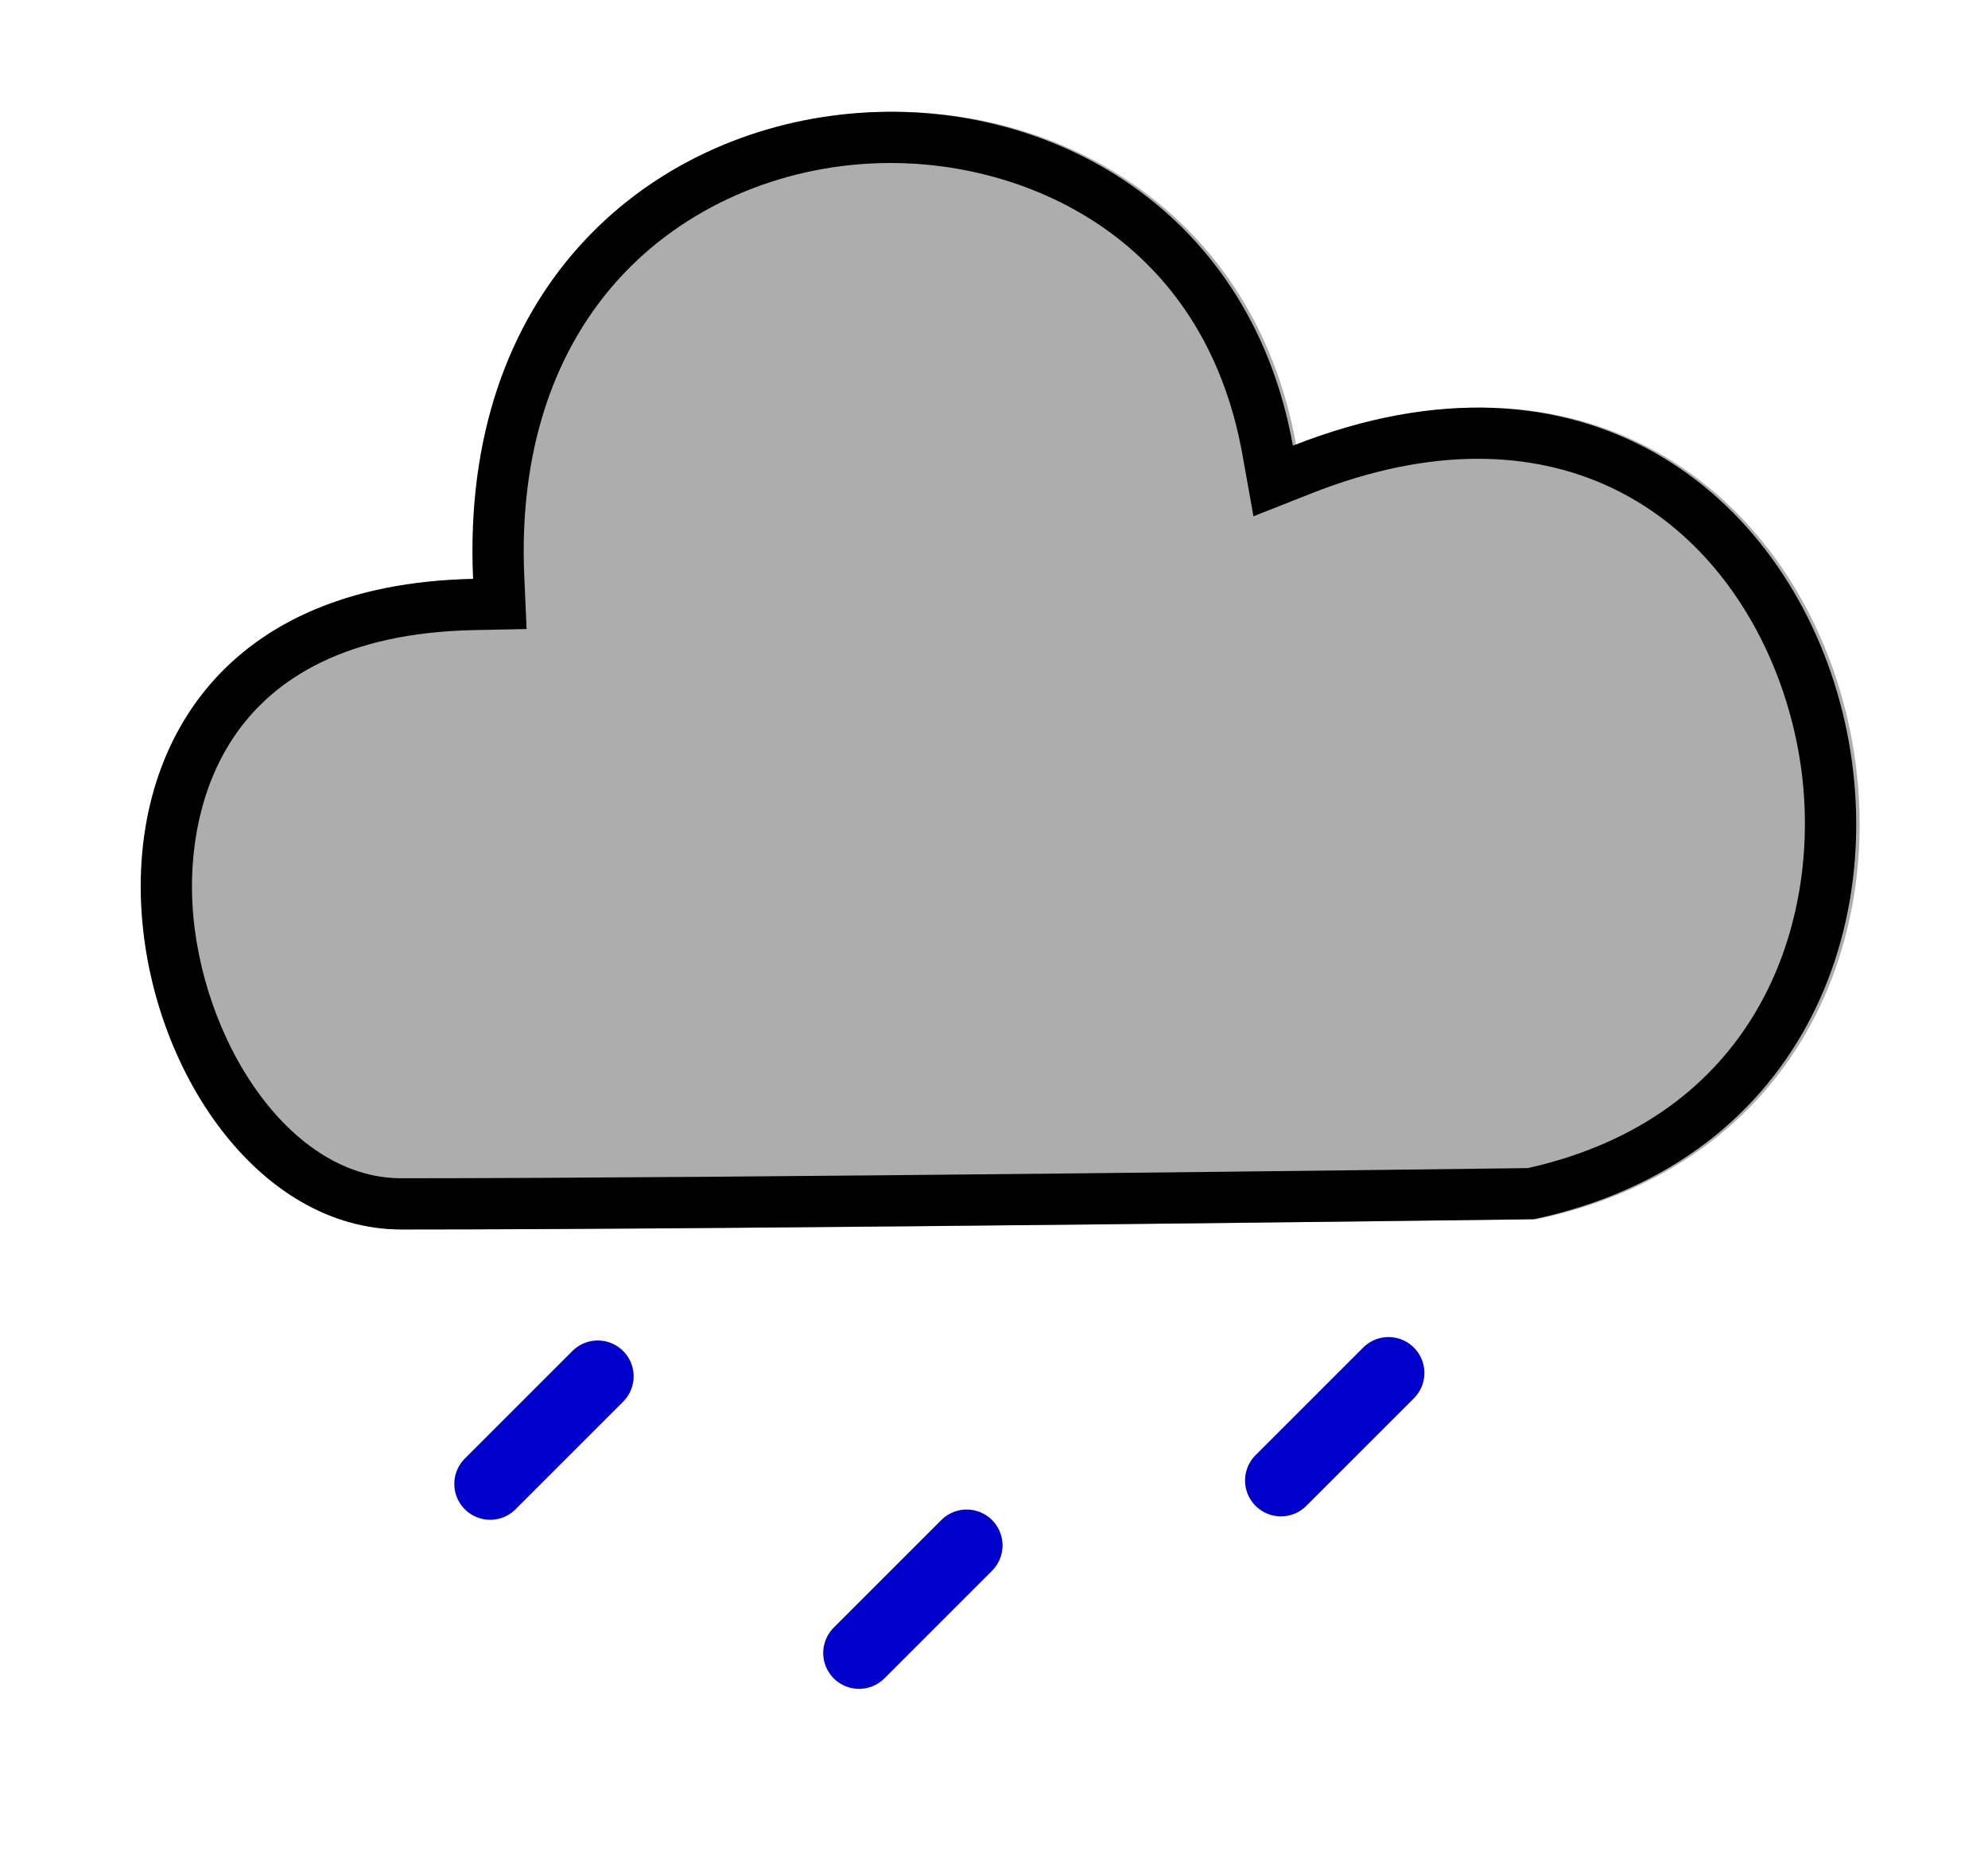
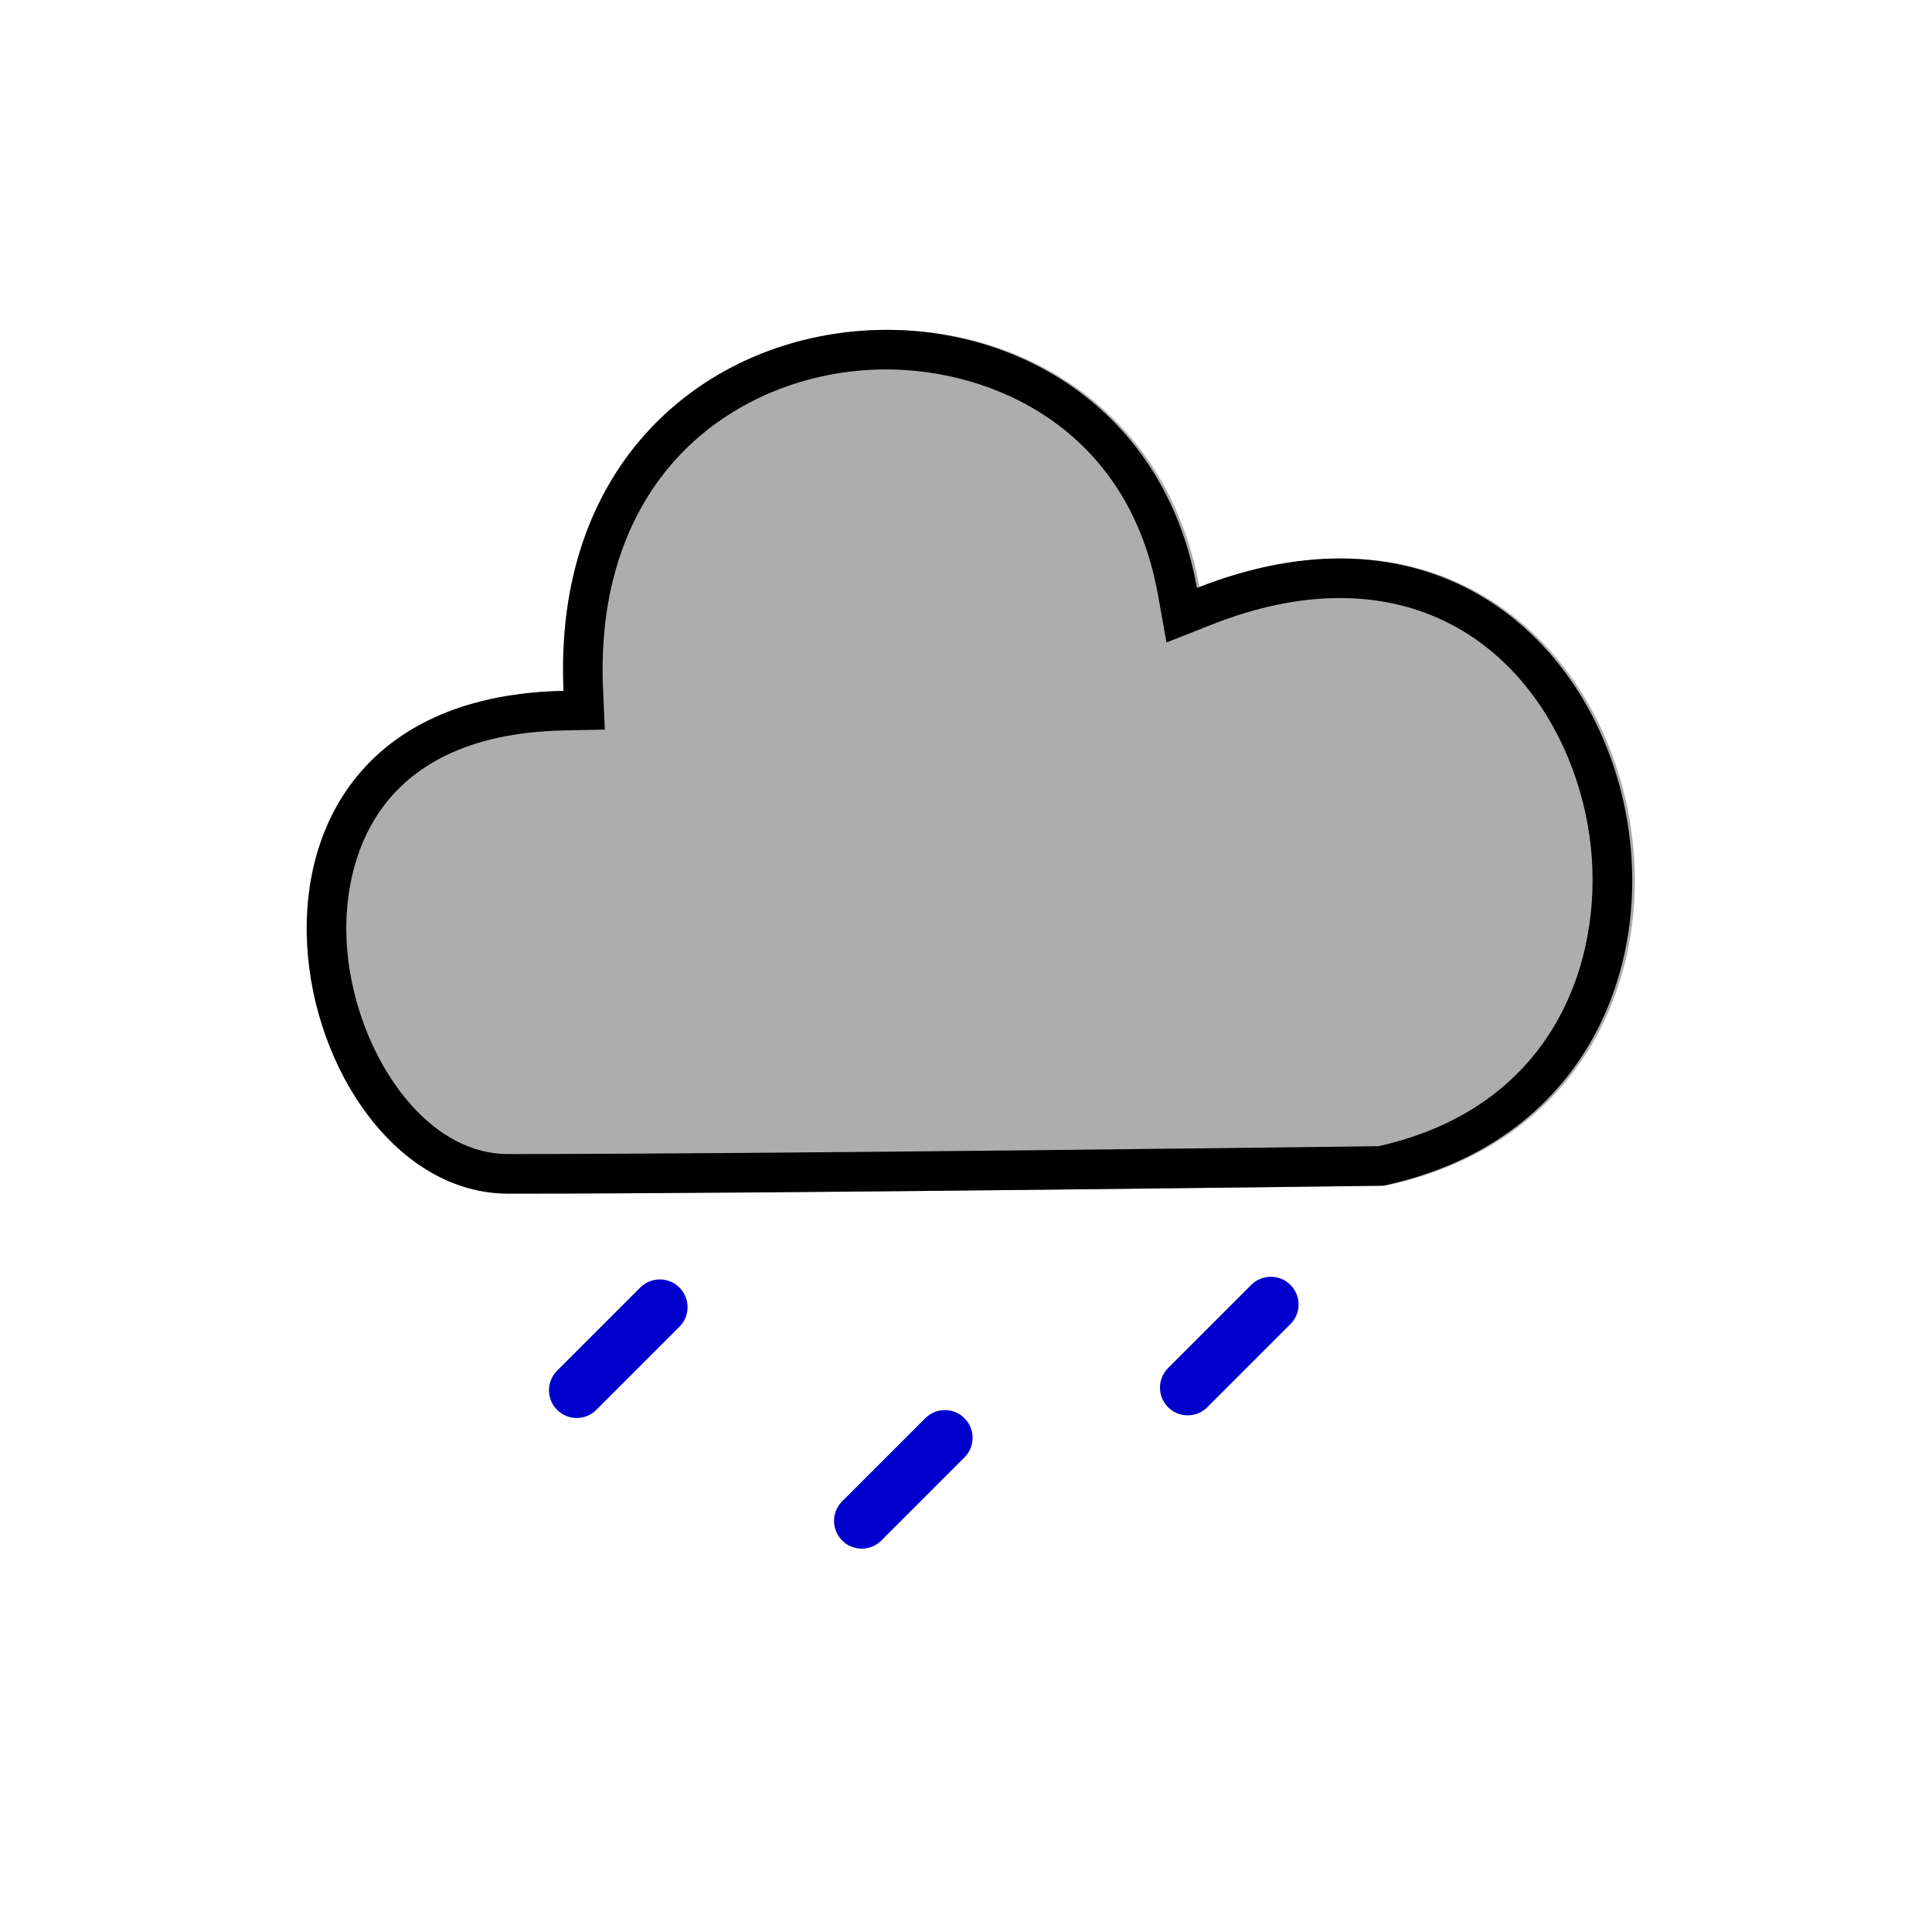
- <svg xmlns="http://www.w3.org/2000/svg" version="1.1" id="Ebene_2" x="0px" y="0px" width="97px" height="91.25px" viewBox="0 0 97 91.25" enable-background="new 0 0 97 91.25" xml:space="preserve">
+ <svg xmlns="http://www.w3.org/2000/svg" version="1.1" id="Ebene_2" x="0px" y="0px" width="122px" height="122px" viewBox="-12.5 -15.375 122 122" enable-background="new -12.5 -15.375 122 122" xml:space="preserve">
  <path fill="#ADADAD" d="M63.25,21.75C59-2,22,0.25,23.25,28.25C-1.25,28.75,5.75,60,19.75,60c17,0,55.25-0.5,55.25-0.5  C102,53.75,91.75,10.5,63.25,21.75z" />
  <path fill="none" stroke="#0000CC" stroke-width="3.5" stroke-linecap="round" d="M57,77.5" />
  <path fill="none" stroke="#0000CC" stroke-width="3.5" stroke-linecap="round" d="M51.75,82.75" />
  <line fill="none" stroke="#0000CC" stroke-width="3.5" stroke-linecap="round" x1="62.5" y1="72.25" x2="67.75" y2="67" />
  <line fill="none" stroke="#0000CC" stroke-width="3.5" stroke-linecap="round" x1="41.917" y1="80.667" x2="47.167" y2="75.417" />
  <line fill="none" stroke="#0000CC" stroke-width="3.5" stroke-linecap="round" x1="23.917" y1="72.417" x2="29.167" y2="67.167" />
  <path d="M63.083,21.75c-4.25-23.75-41.25-21.5-40,6.5c-24.5,0.5-17.5,31.75-3.5,31.75c17,0,55.25-0.5,55.25-0.5  C101.833,53.75,91.583,10.5,63.083,21.75z M74.548,57.004C71.193,57.047,35.652,57.5,19.583,57.5  c-5.765,0-10.148-7.434-10.216-14.08c-0.038-3.725,1.228-12.415,13.767-12.671l2.561-0.052l-0.114-2.559  c-0.271-6.069,1.422-11.198,4.897-14.832c3.253-3.401,7.988-5.352,12.993-5.352c6.737,0,15.271,3.728,17.151,14.235l0.538,3.006  l2.841-1.122c2.831-1.118,5.559-1.684,8.105-1.684c9.753,0,15.054,8.152,15.852,15.727C88.714,45.301,85.647,54.521,74.548,57.004z" />
-   <line display="none" fill="none" stroke="#000000" stroke-width="3.5" stroke-linecap="round" x1="62.333" y1="72.25" x2="67.583" y2="67" />
-   <line display="none" fill="none" stroke="#000000" stroke-width="3.5" stroke-linecap="round" x1="41.75" y1="80.667" x2="47" y2="75.417" />
-   <line display="none" fill="none" stroke="#000000" stroke-width="3.5" stroke-linecap="round" x1="23.75" y1="72.417" x2="29" y2="67.167" />
</svg>
